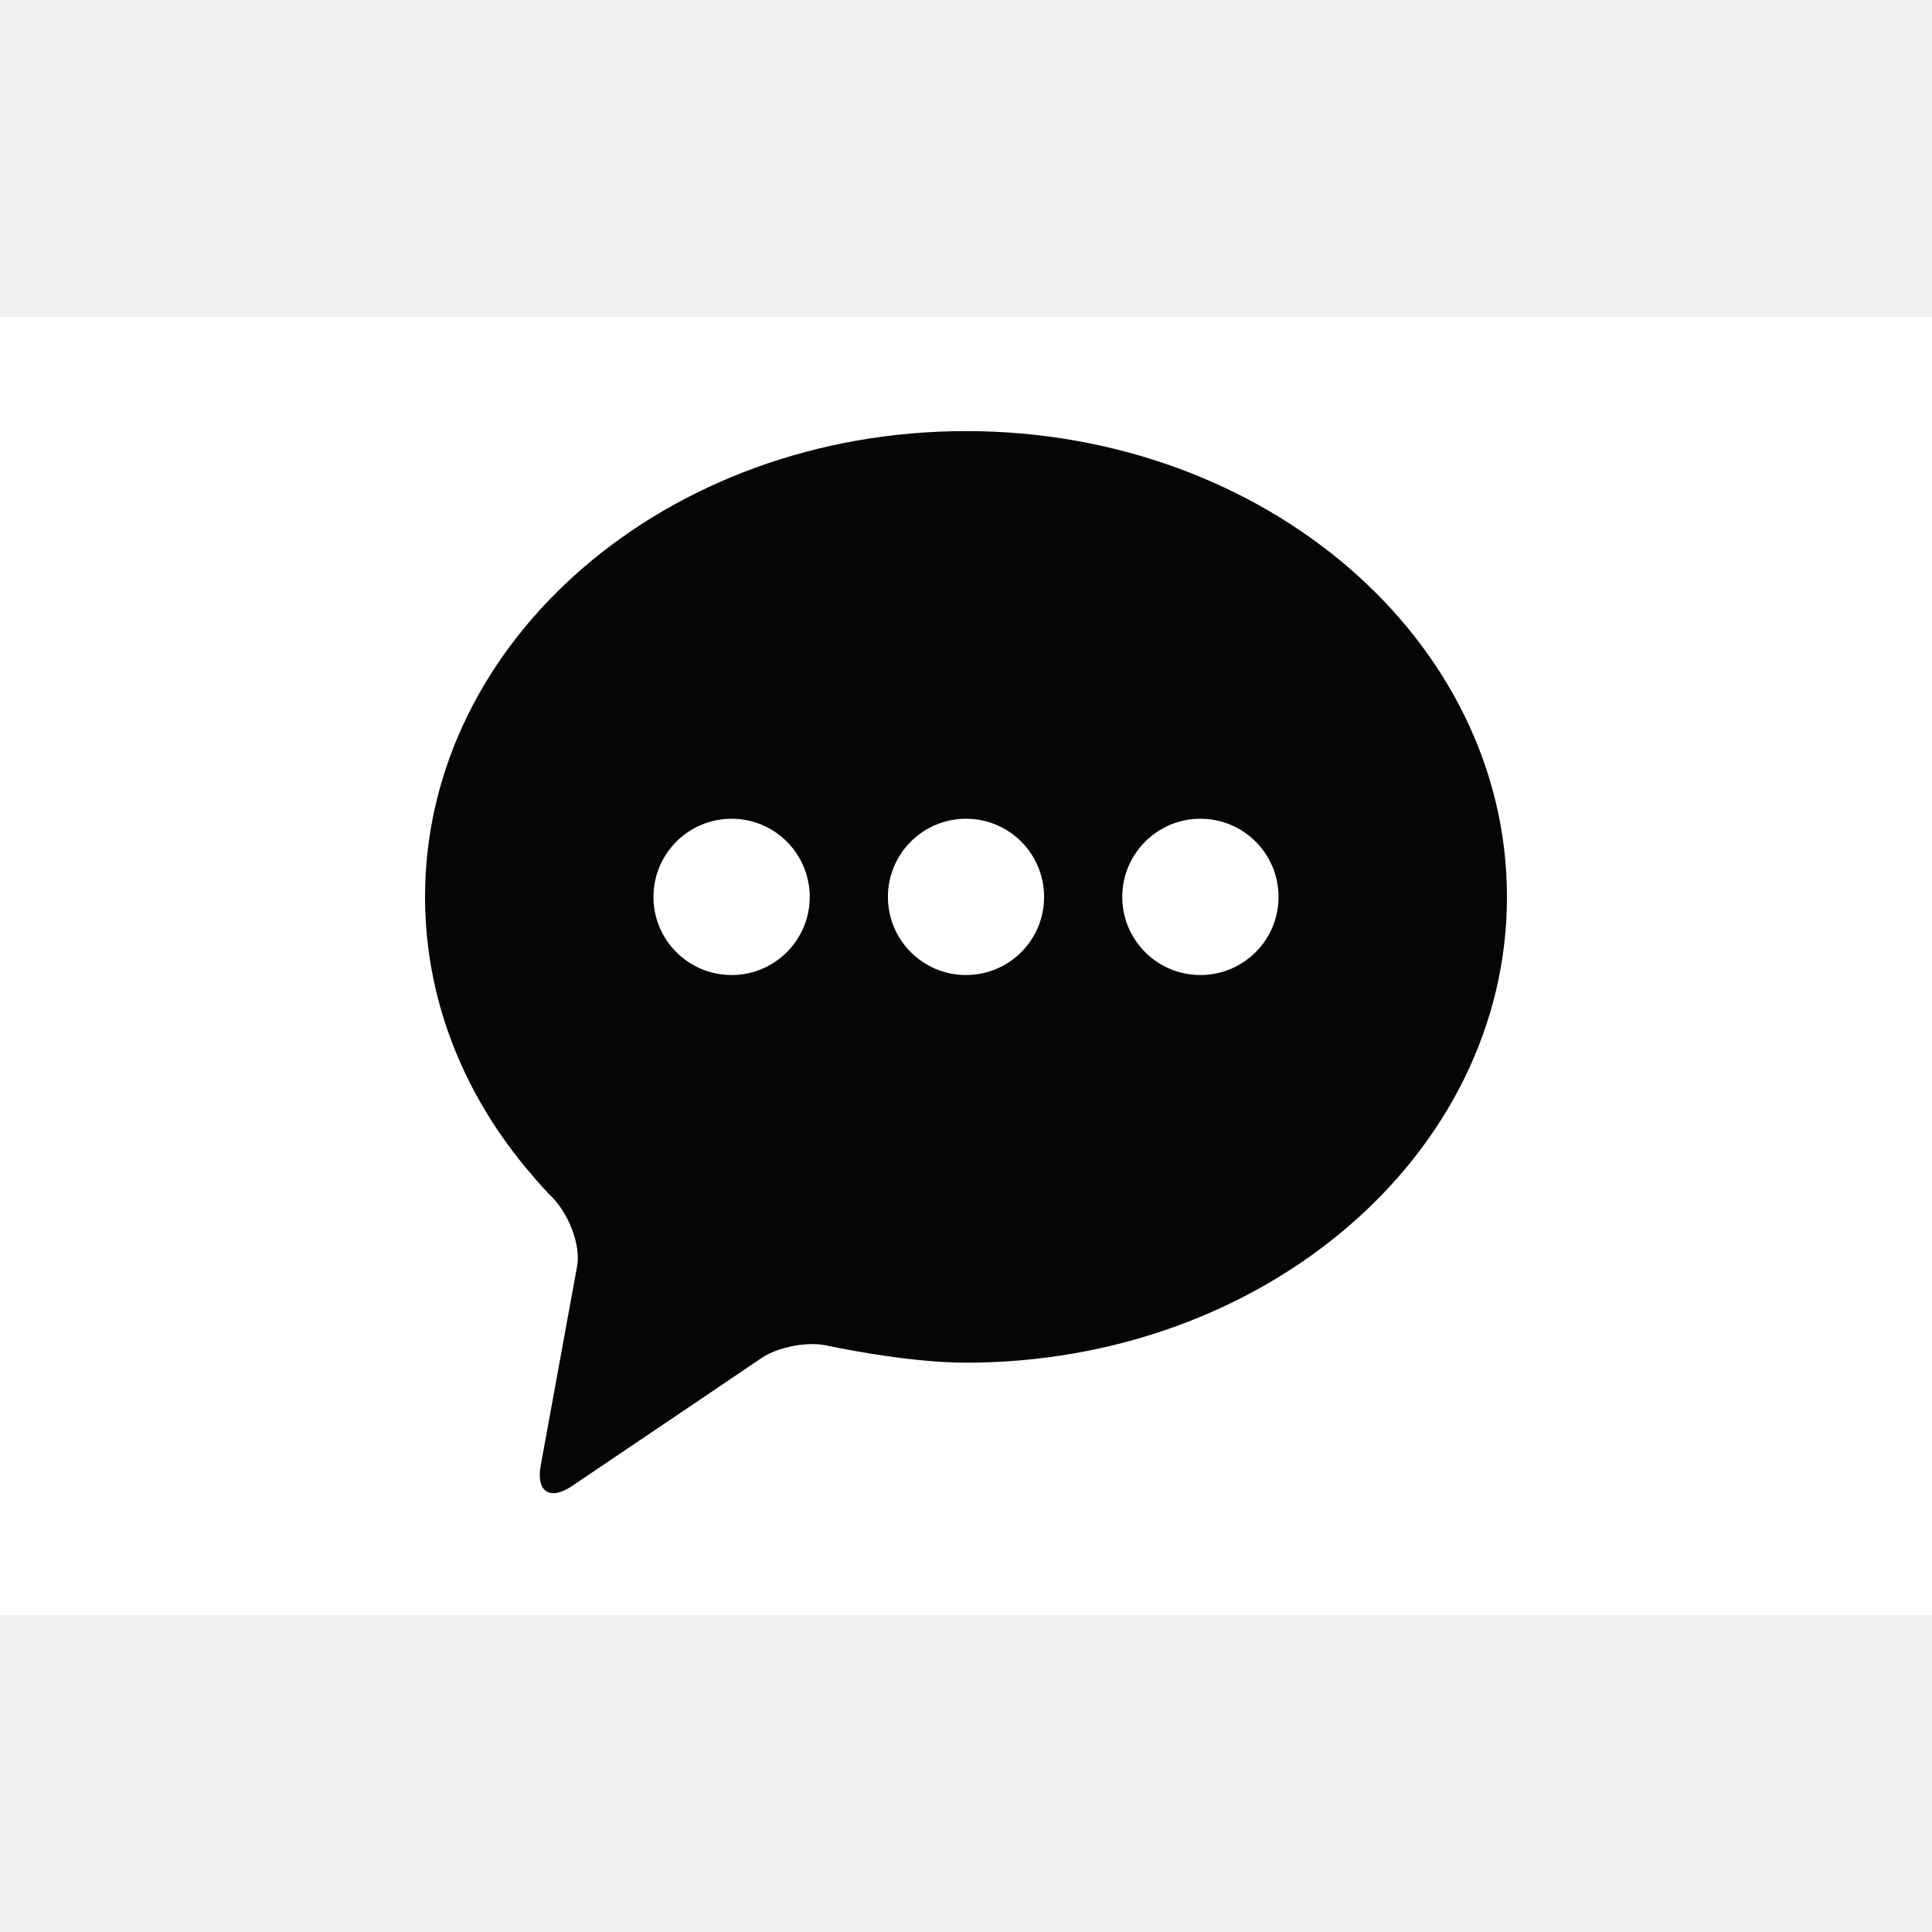
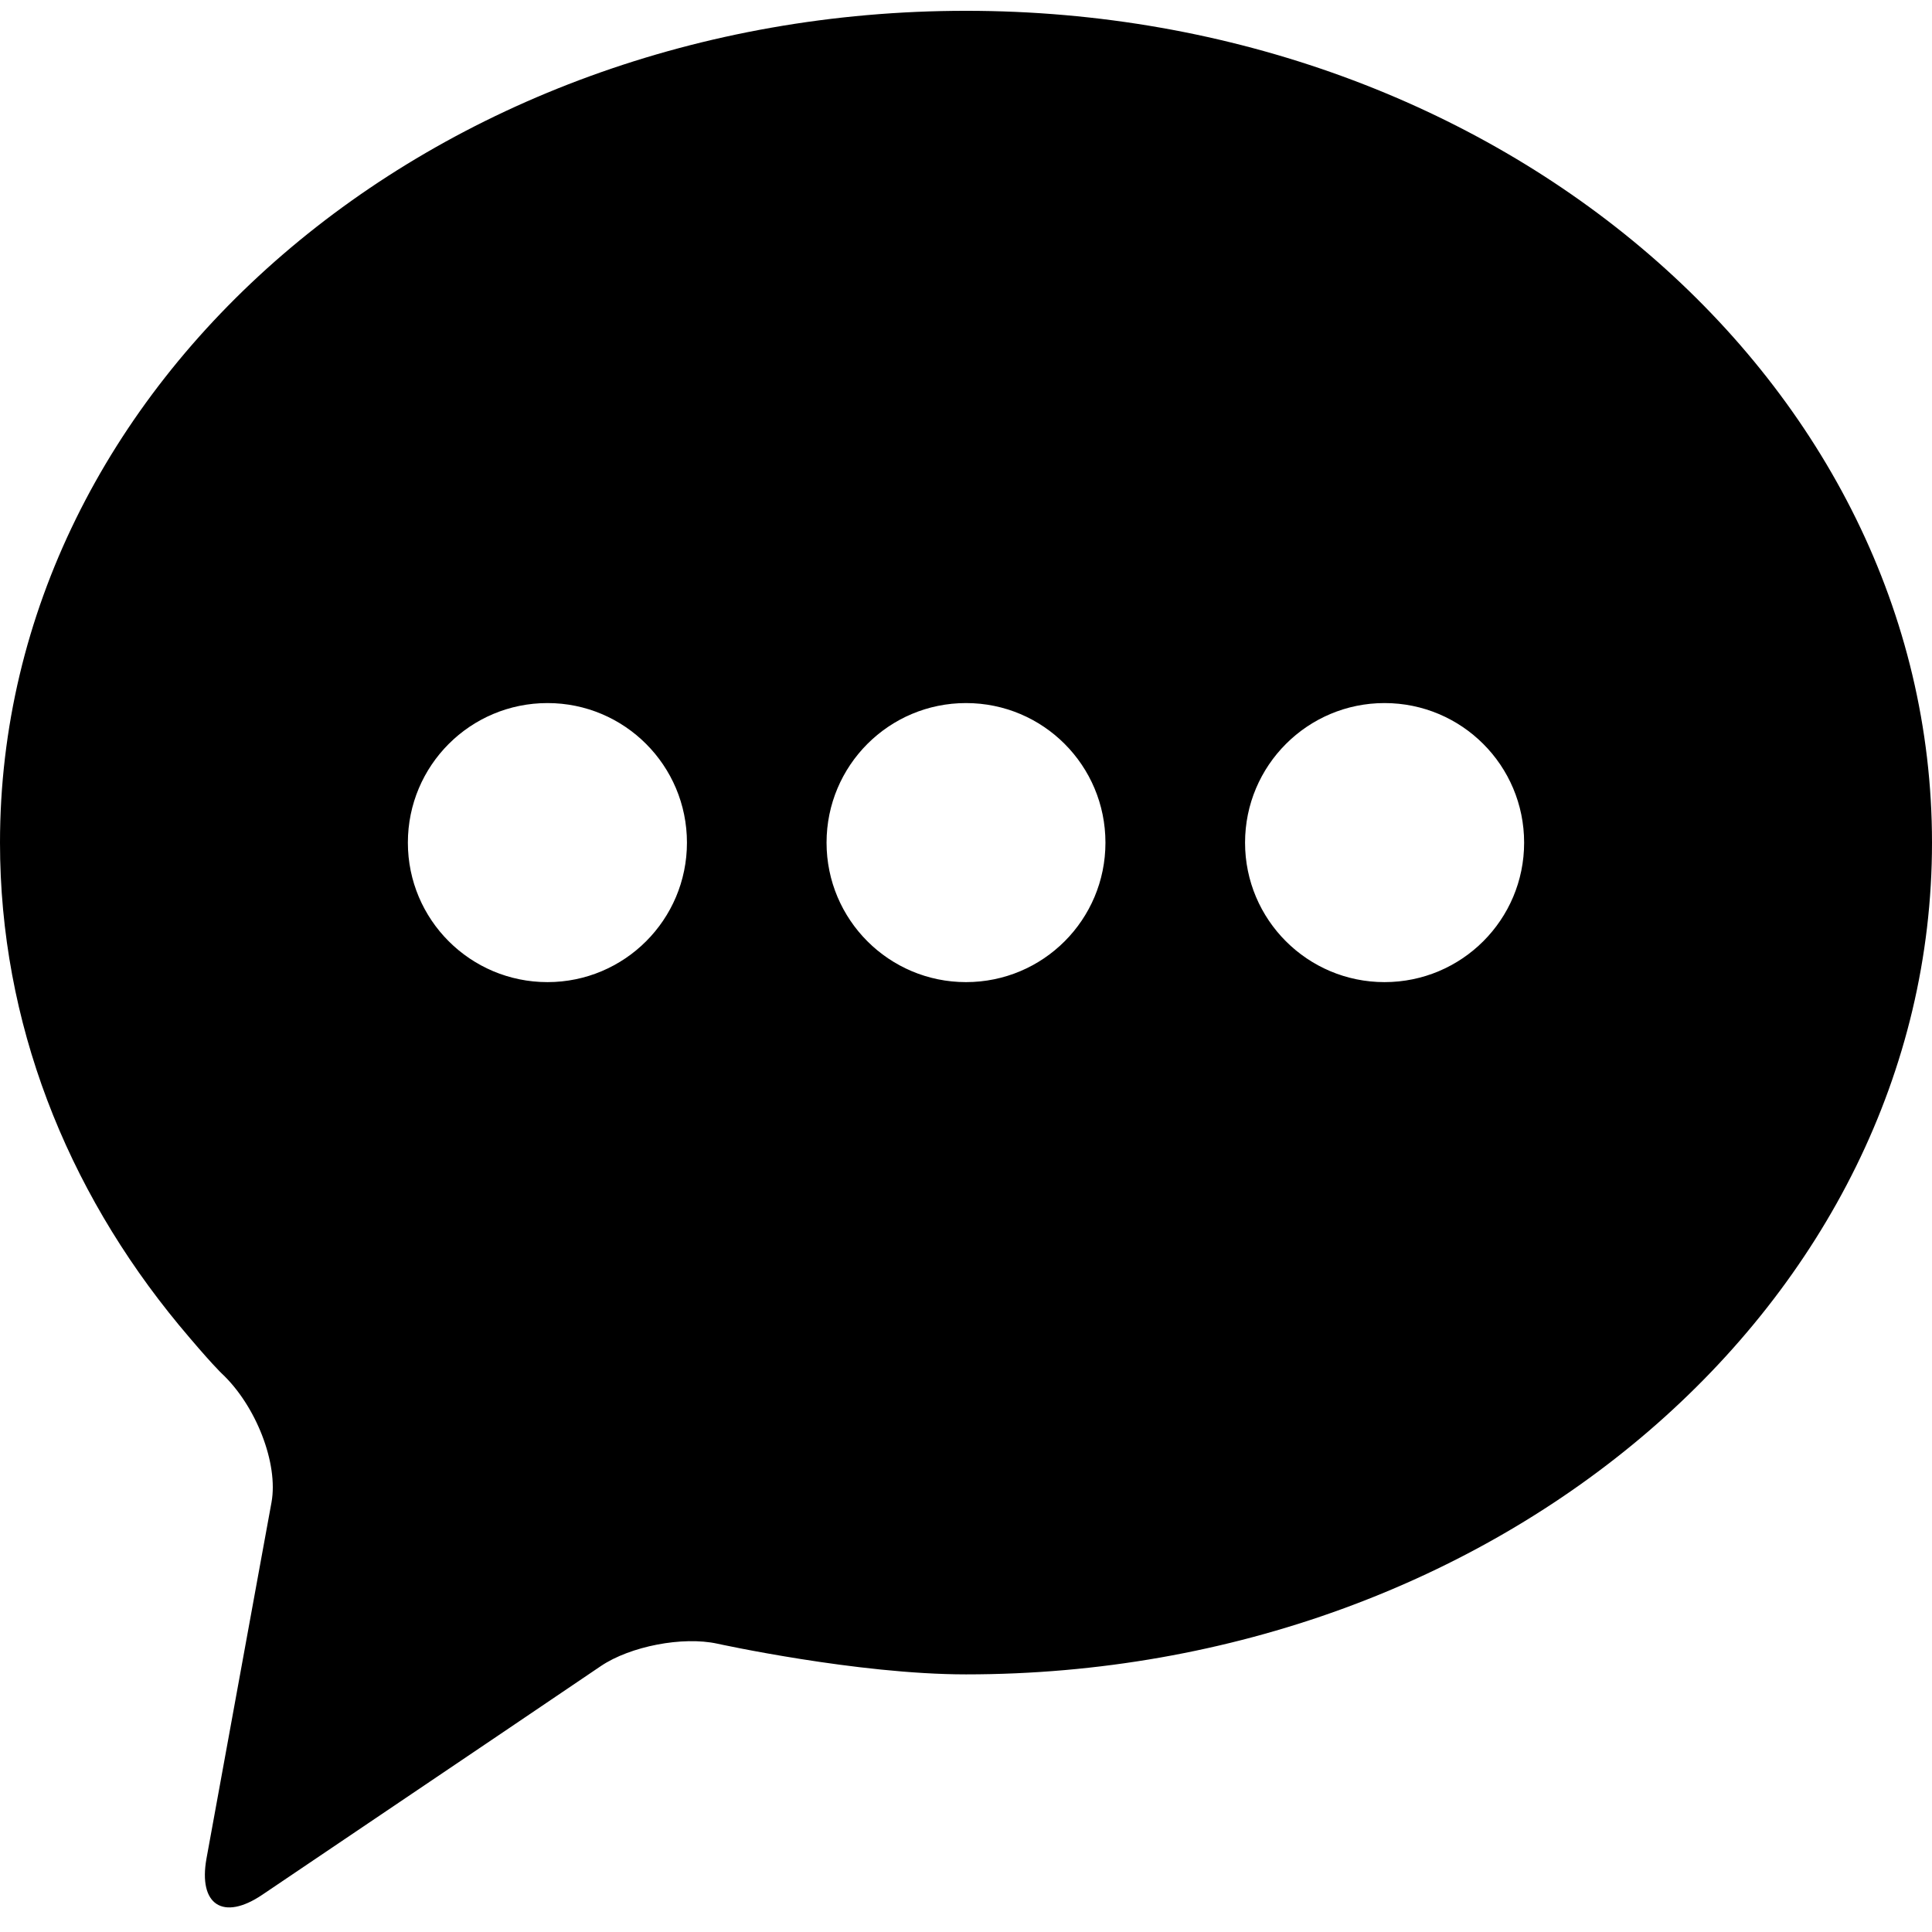
- <svg xmlns="http://www.w3.org/2000/svg" width="50" zoomAndPan="magnify" fill="transparent" viewBox="0 0 375 210" height="50" preserveAspectRatio="xMidYMid meet" version="1.0">
-   <defs>
-     <clipPath id="879a7158ae">
-       <path d="M 82.5 1 L 292.5 1 L 292.5 208 L 82.5 208 Z M 82.5 1 " clip-rule="nonzero" />
-     </clipPath>
-   </defs>
-   <rect x="-37.5" width="450" fill="#ffffff" y="-21" height="252" fill-opacity="1" />
-   <rect x="-37.5" width="450" fill="#ffffff" y="-21" height="252" fill-opacity="1" />
-   <rect x="-37.5" width="450" fill="#ffffff" y="-21" height="252" fill-opacity="1" />
-   <g clip-path="url(#879a7158ae)">
-     <path fill="#040606" d="M 232.988 106.754 C 224.617 106.754 217.832 99.965 217.832 91.594 C 217.832 83.207 224.637 76.418 232.988 76.418 C 241.379 76.418 248.164 83.207 248.164 91.594 C 248.164 99.965 241.379 106.754 232.988 106.754 Z M 187.5 106.754 C 179.129 106.754 172.344 99.965 172.344 91.594 C 172.344 83.207 179.129 76.418 187.5 76.418 C 195.891 76.418 202.656 83.207 202.656 91.594 C 202.656 99.965 195.891 106.754 187.5 106.754 Z M 142.012 106.754 C 133.621 106.754 126.836 99.965 126.836 91.594 C 126.836 83.207 133.621 76.418 142.012 76.418 C 150.379 76.418 157.168 83.207 157.168 91.594 C 157.168 99.965 150.379 106.754 142.012 106.754 Z M 187.5 1.176 C 129.5 1.176 82.5 41.648 82.5 91.594 C 82.5 111.133 89.715 129.219 101.945 144.02 C 105.395 148.16 106.586 149.277 106.586 149.277 C 110.336 152.781 112.777 159.086 112.012 163.297 C 111.25 167.512 110.613 170.941 110.613 170.941 L 104.945 202 C 104.031 207.055 106.754 208.824 111.004 205.953 L 136.938 188.449 L 147.828 181.082 C 151.016 178.941 156.699 177.84 160.469 178.66 C 160.469 178.66 175.645 181.996 187.5 181.996 C 245.48 181.996 292.5 141.523 292.5 91.594 C 292.5 41.648 245.5 1.176 187.5 1.176 " fill-opacity="1" fill-rule="nonzero" />
-   </g>
+ <svg xmlns="http://www.w3.org/2000/svg" width="30" zoomAndPan="magnify" viewBox="0 0 375 375" height="30" preserveAspectRatio="xMidYMid meet" version="1.0">
+   <rect x="-37.5" width="450" fill="#ffffff" y="-37.5" height="450" fill-opacity="1" />
+   <rect x="-37.5" width="450" fill="#ffffff" y="-37.5" height="450" fill-opacity="1" />
+   <rect x="-37.5" width="450" fill="#ffffff" y="-37.5" height="450" fill-opacity="1" />
+   <path fill="#000000" d="M 268.73 190.629 C 253.785 190.629 241.664 178.512 241.664 163.562 C 241.664 148.582 253.816 136.465 268.73 136.465 C 283.715 136.465 295.832 148.582 295.832 163.562 C 295.832 178.512 283.715 190.629 268.73 190.629 Z M 187.5 190.629 C 172.551 190.629 160.434 178.512 160.434 163.562 C 160.434 148.582 172.551 136.465 187.5 136.465 C 202.48 136.465 214.566 148.582 214.566 163.562 C 214.566 178.512 202.48 190.629 187.5 190.629 Z M 106.27 190.629 C 91.285 190.629 79.168 178.512 79.168 163.562 C 79.168 148.582 91.285 136.465 106.27 136.465 C 121.215 136.465 133.336 148.582 133.336 163.562 C 133.336 178.512 121.215 190.629 106.27 190.629 Z M 187.5 2.098 C 83.93 2.098 0 74.375 0 163.562 C 0 198.453 12.883 230.746 34.723 257.18 C 40.883 264.57 43.012 266.566 43.012 266.566 C 49.703 272.828 54.066 284.078 52.699 291.605 C 51.336 299.129 50.203 305.254 50.203 305.254 L 40.082 360.719 C 38.453 369.738 43.312 372.902 50.902 367.777 L 97.211 336.516 L 116.656 323.363 C 122.348 319.535 132.5 317.57 139.227 319.035 C 139.227 319.035 166.328 324.996 187.5 324.996 C 291.039 324.996 375 252.719 375 163.562 C 375 74.375 291.07 2.098 187.5 2.098 " fill-opacity="1" fill-rule="nonzero" />
</svg>
